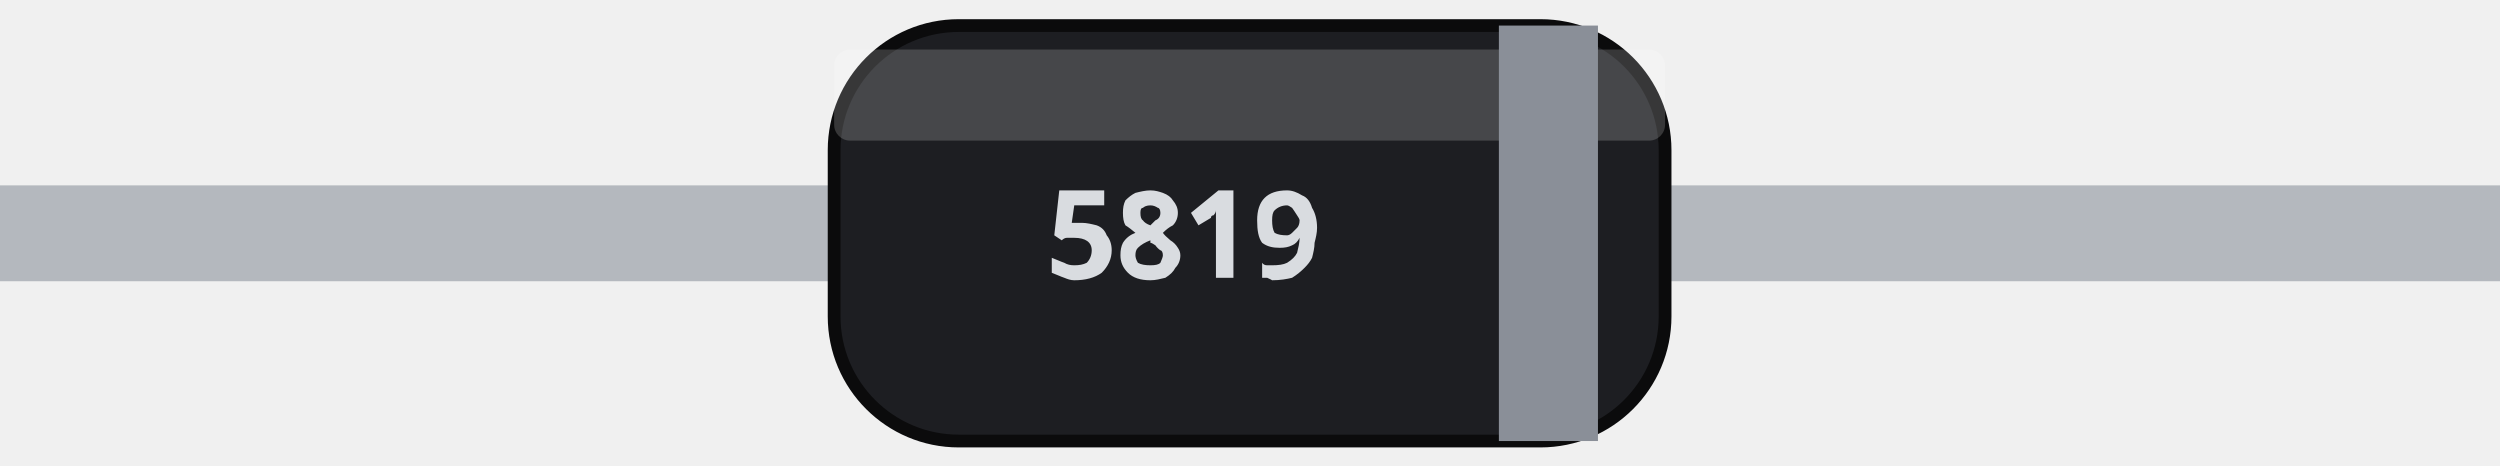
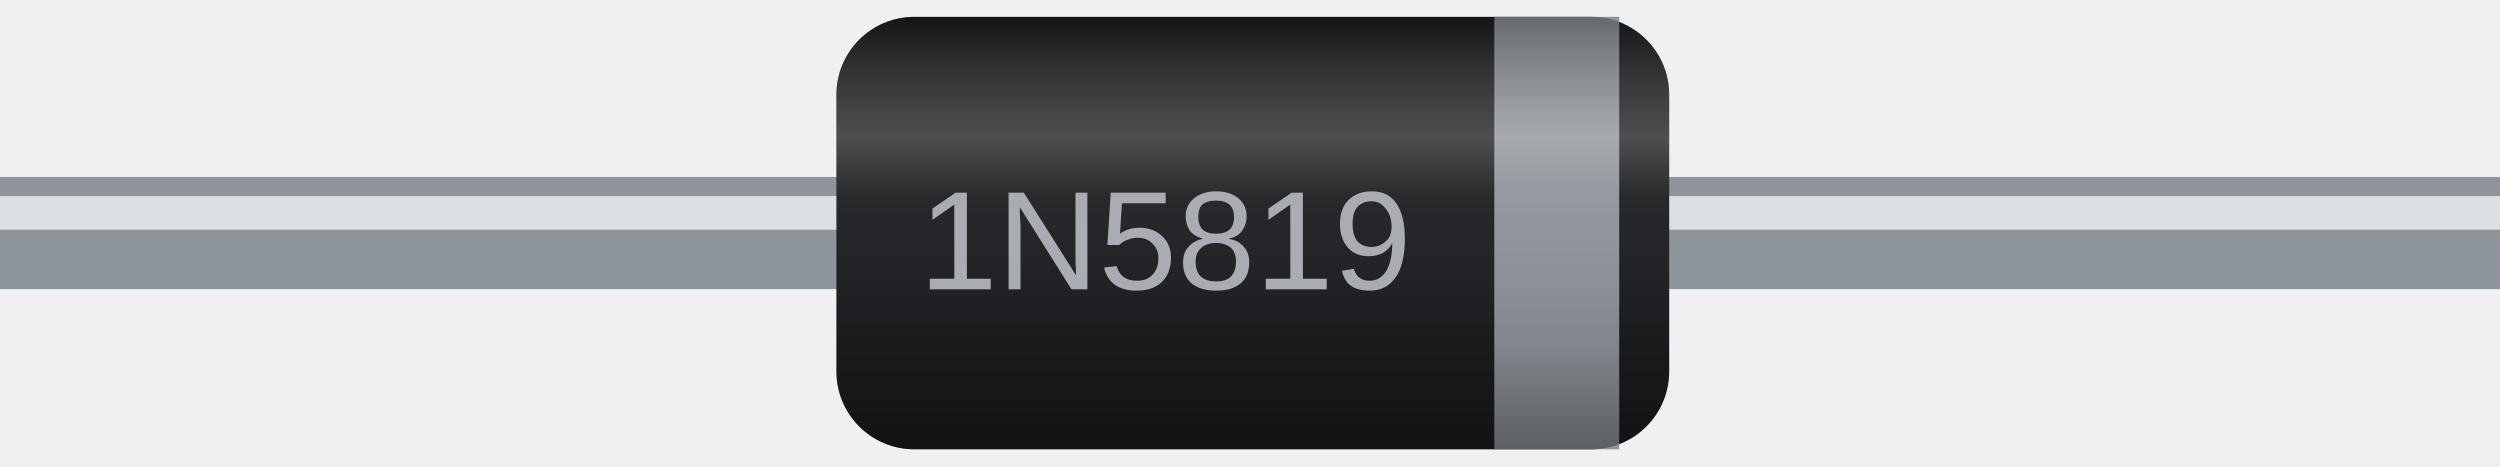
- <svg xmlns="http://www.w3.org/2000/svg" version="1.1" width="15.645mm" height="2.91mm" viewBox="0 0 15.645 2.91">
-   <rect x="0" y="1.16" width="15.645" height="0.6" fill="#b4b8be" />
-   <rect x="5.22" y="0.16" width="5.20" height="2.60" rx="0.78" fill="#1d1e22" stroke="#0b0b0c" stroke-width="0.08" />
-   <rect x="5.22" y="0.31" width="5.20" height="0.57" rx="0.1" fill="#ffffff" opacity="0.18" />
-   <rect x="9.38" y="0.16" width="0.62" height="2.60" fill="#8a8f98" />
-   <text x="7.41" y="1.74" fill="#d9dce0" font-size="0.75px" text-anchor="middle" font-family="Verdana" font-weight="bold">5819</text>
+ <svg xmlns="http://www.w3.org/2000/svg" version="1.1" width="59px" height="11px" viewBox="0 0 59 11">
+   <defs>
+     <linearGradient id="luz" x1="0" y1="0" x2="0" y2="1">
+       <stop offset="0" stop-color="#ffffff" stop-opacity="0.16" />
+       <stop offset="0.45" stop-color="#ffffff" stop-opacity="0" />
+       <stop offset="1" stop-color="#000000" stop-opacity="0.22" />
+     </linearGradient>
+     <linearGradient id="metal" x1="0" y1="0" x2="0" y2="1">
+       <stop offset="0" stop-color="#f4f6f8" />
+       <stop offset="0.5" stop-color="#b9bfc6" />
+       <stop offset="1" stop-color="#868d95" />
+     </linearGradient>
+     <linearGradient id="metal-h" x1="0" y1="0" x2="1" y2="0">
+       <stop offset="0" stop-color="#8a9199" />
+       <stop offset="0.35" stop-color="#eef1f4" />
+       <stop offset="0.7" stop-color="#b3b9c0" />
+       <stop offset="1" stop-color="#7c838b" />
+     </linearGradient>
+     <radialGradient id="lata" cx="0.4" cy="0.38" r="0.66">
+       <stop offset="0" stop-color="#f6f8fa" />
+       <stop offset="0.6" stop-color="#c3c9cf" />
+       <stop offset="1" stop-color="#8c939b" />
+     </radialGradient>
+     <linearGradient id="plastico" x1="0" y1="0" x2="0" y2="1">
+       <stop offset="0" stop-color="#3a3c40" />
+       <stop offset="1" stop-color="#16171a" />
+     </linearGradient>
+     <linearGradient id="ouro" x1="0" y1="0" x2="0" y2="1">
+       <stop offset="0" stop-color="#f4dc8c" />
+       <stop offset="1" stop-color="#b88a2c" />
+     </linearGradient>
+     <linearGradient id="cilindro" x1="0" y1="0" x2="0" y2="1">
+       <stop offset="0" stop-color="#000000" stop-opacity="0.28" />
+       <stop offset="0.28" stop-color="#ffffff" stop-opacity="0.22" />
+       <stop offset="0.42" stop-color="#ffffff" stop-opacity="0.05" />
+       <stop offset="0.75" stop-color="#000000" stop-opacity="0.08" />
+       <stop offset="1" stop-color="#000000" stop-opacity="0.35" />
+     </linearGradient>
+     <linearGradient id="vidro" x1="0" y1="0" x2="0" y2="1">
+       <stop offset="0" stop-color="#ffffff" stop-opacity="0.05" />
+       <stop offset="0.25" stop-color="#ffffff" stop-opacity="0.45" />
+       <stop offset="0.45" stop-color="#ffffff" stop-opacity="0.08" />
+       <stop offset="1" stop-color="#000000" stop-opacity="0.25" />
+     </linearGradient>
+   </defs>
+   <path d="M0 5.5 L20.872 5.5" fill="none" stroke="#8e959c" stroke-width="2.646" stroke-linecap="butt" />
+   <path d="M0 5.024 L20.872 5.024" fill="none" stroke="#e9edf0" stroke-width="0.794" stroke-linecap="butt" stroke-opacity="0.85" />
+   <path d="M38.258 5.5 L59.131 5.5" fill="none" stroke="#8e959c" stroke-width="2.646" stroke-linecap="butt" />
+   <path d="M38.258 5.024 L59.131 5.024" fill="none" stroke="#e9edf0" stroke-width="0.794" stroke-linecap="butt" stroke-opacity="0.85" />
+   <rect x="19.739" y="0.398" width="19.654" height="10.205" rx="1.837" fill="#1c1d20" />
+   <rect x="35.265" y="0.398" width="2.948" height="10.205" fill="#8e939a" />
+   <rect x="19.739" y="0.398" width="19.654" height="10.205" rx="1.837" fill="url(#cilindro)" />
+   <text transform="translate(27.502 5.5) rotate(0)" x="0" y="1.327" font-family="Arial" font-weight="normal" font-size="3.317" fill="#a9adb3" text-anchor="middle">1N5819</text>
</svg>
